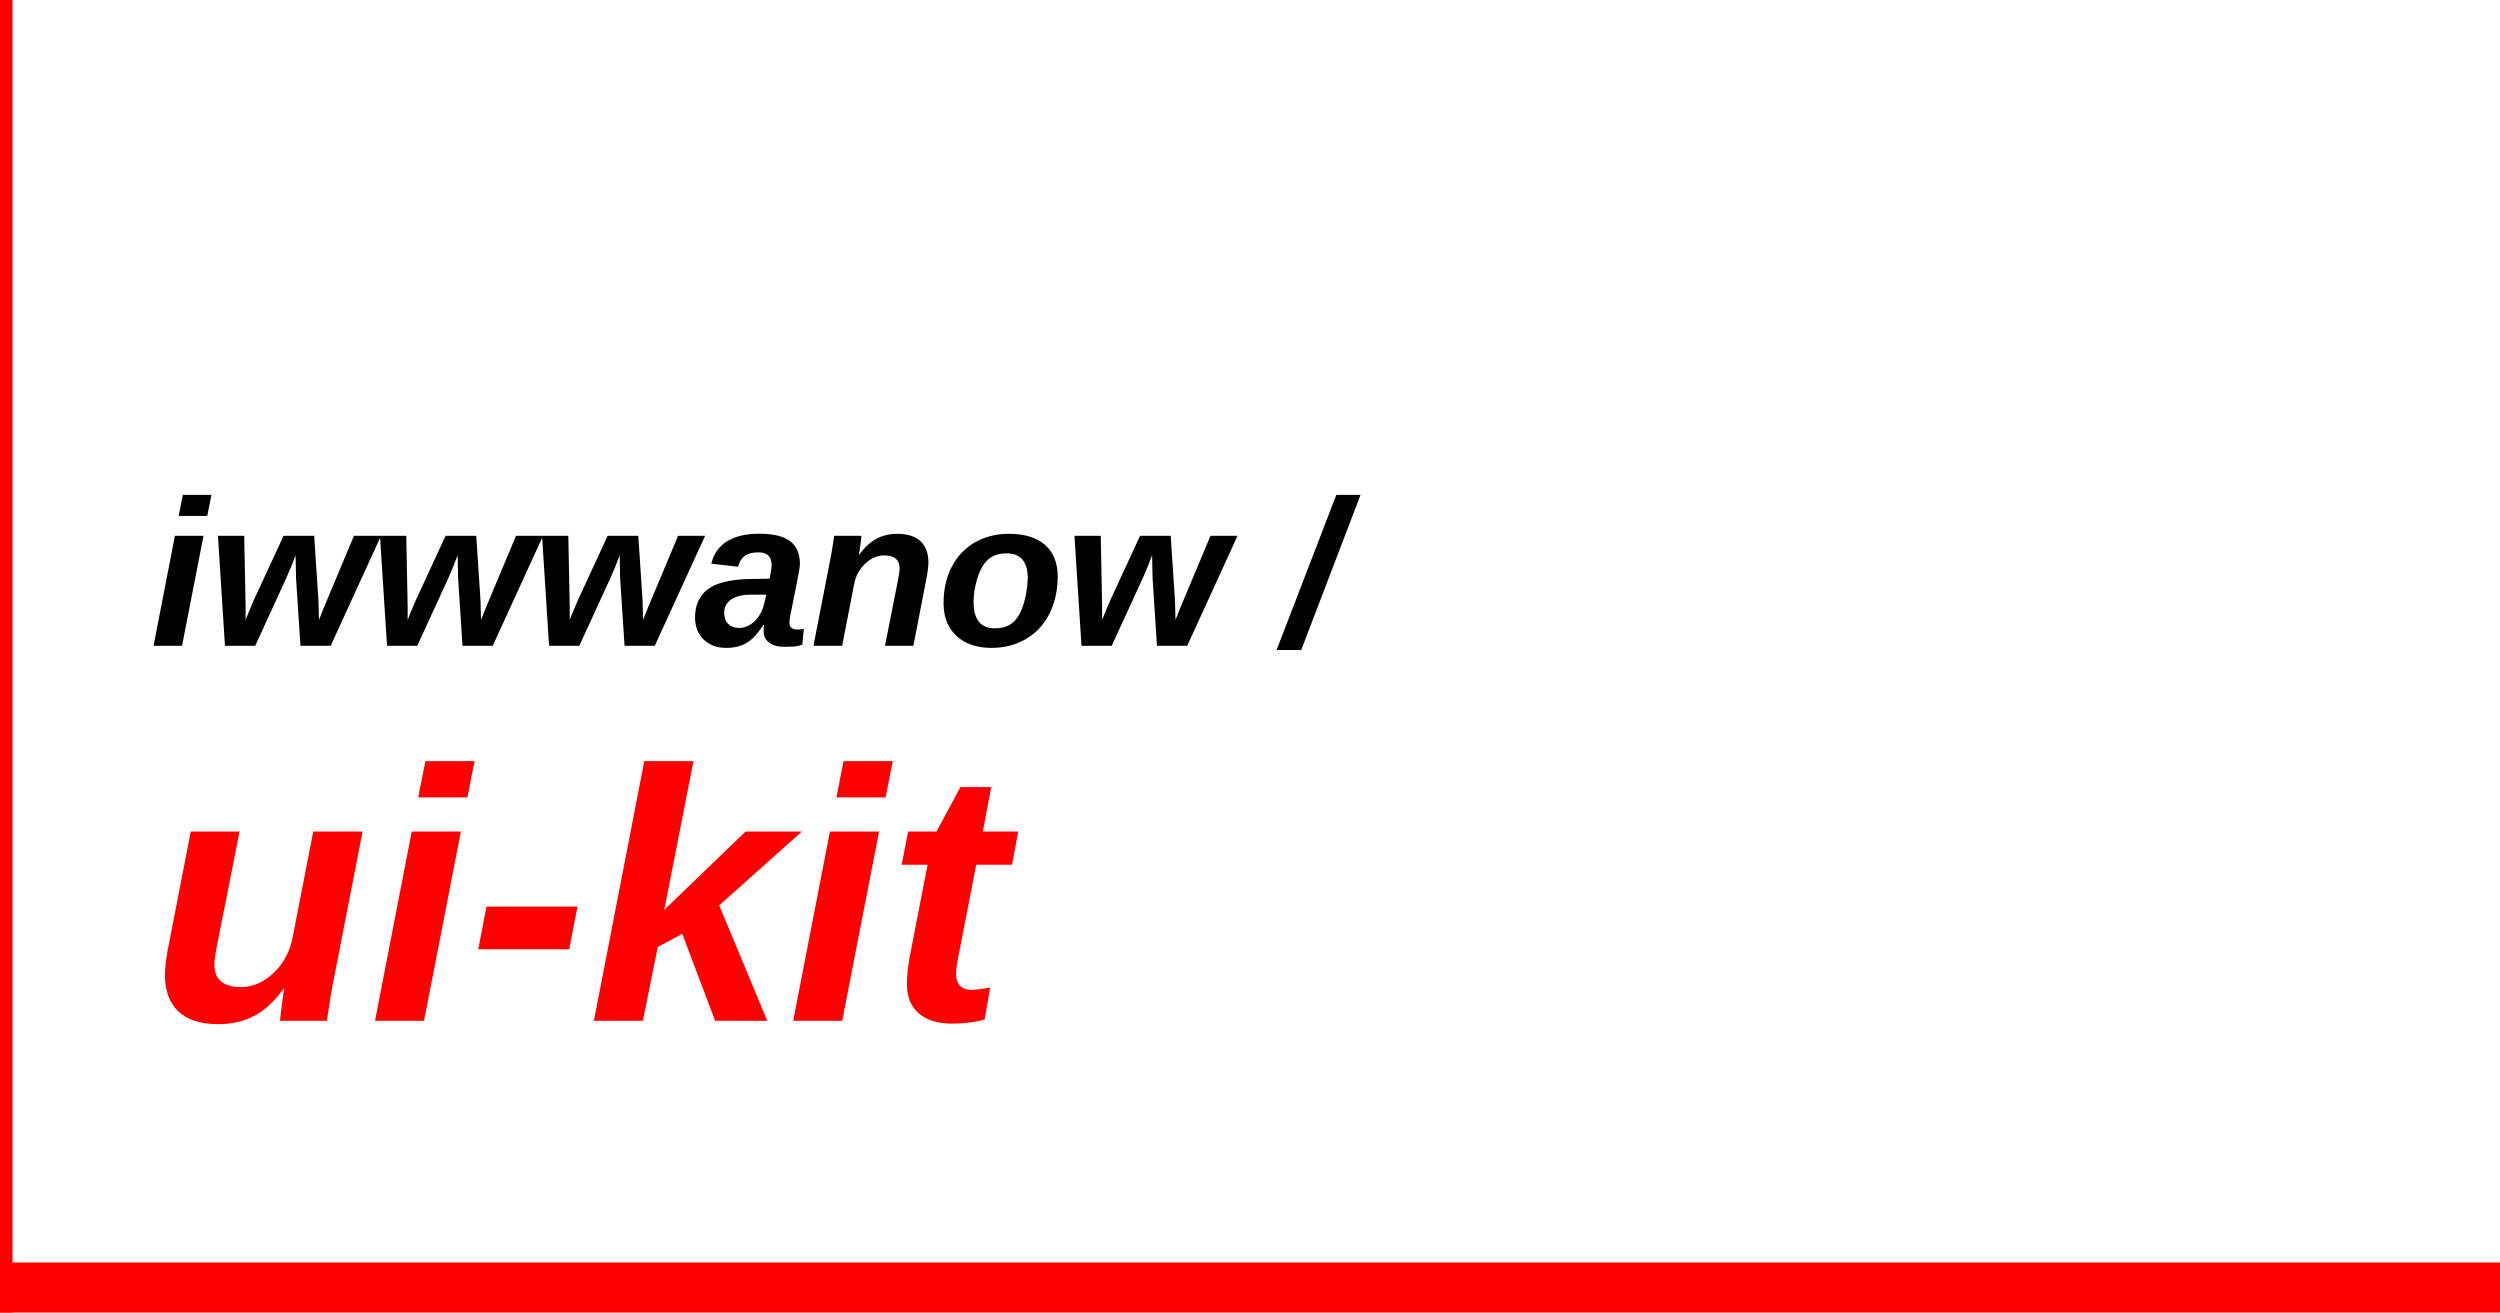
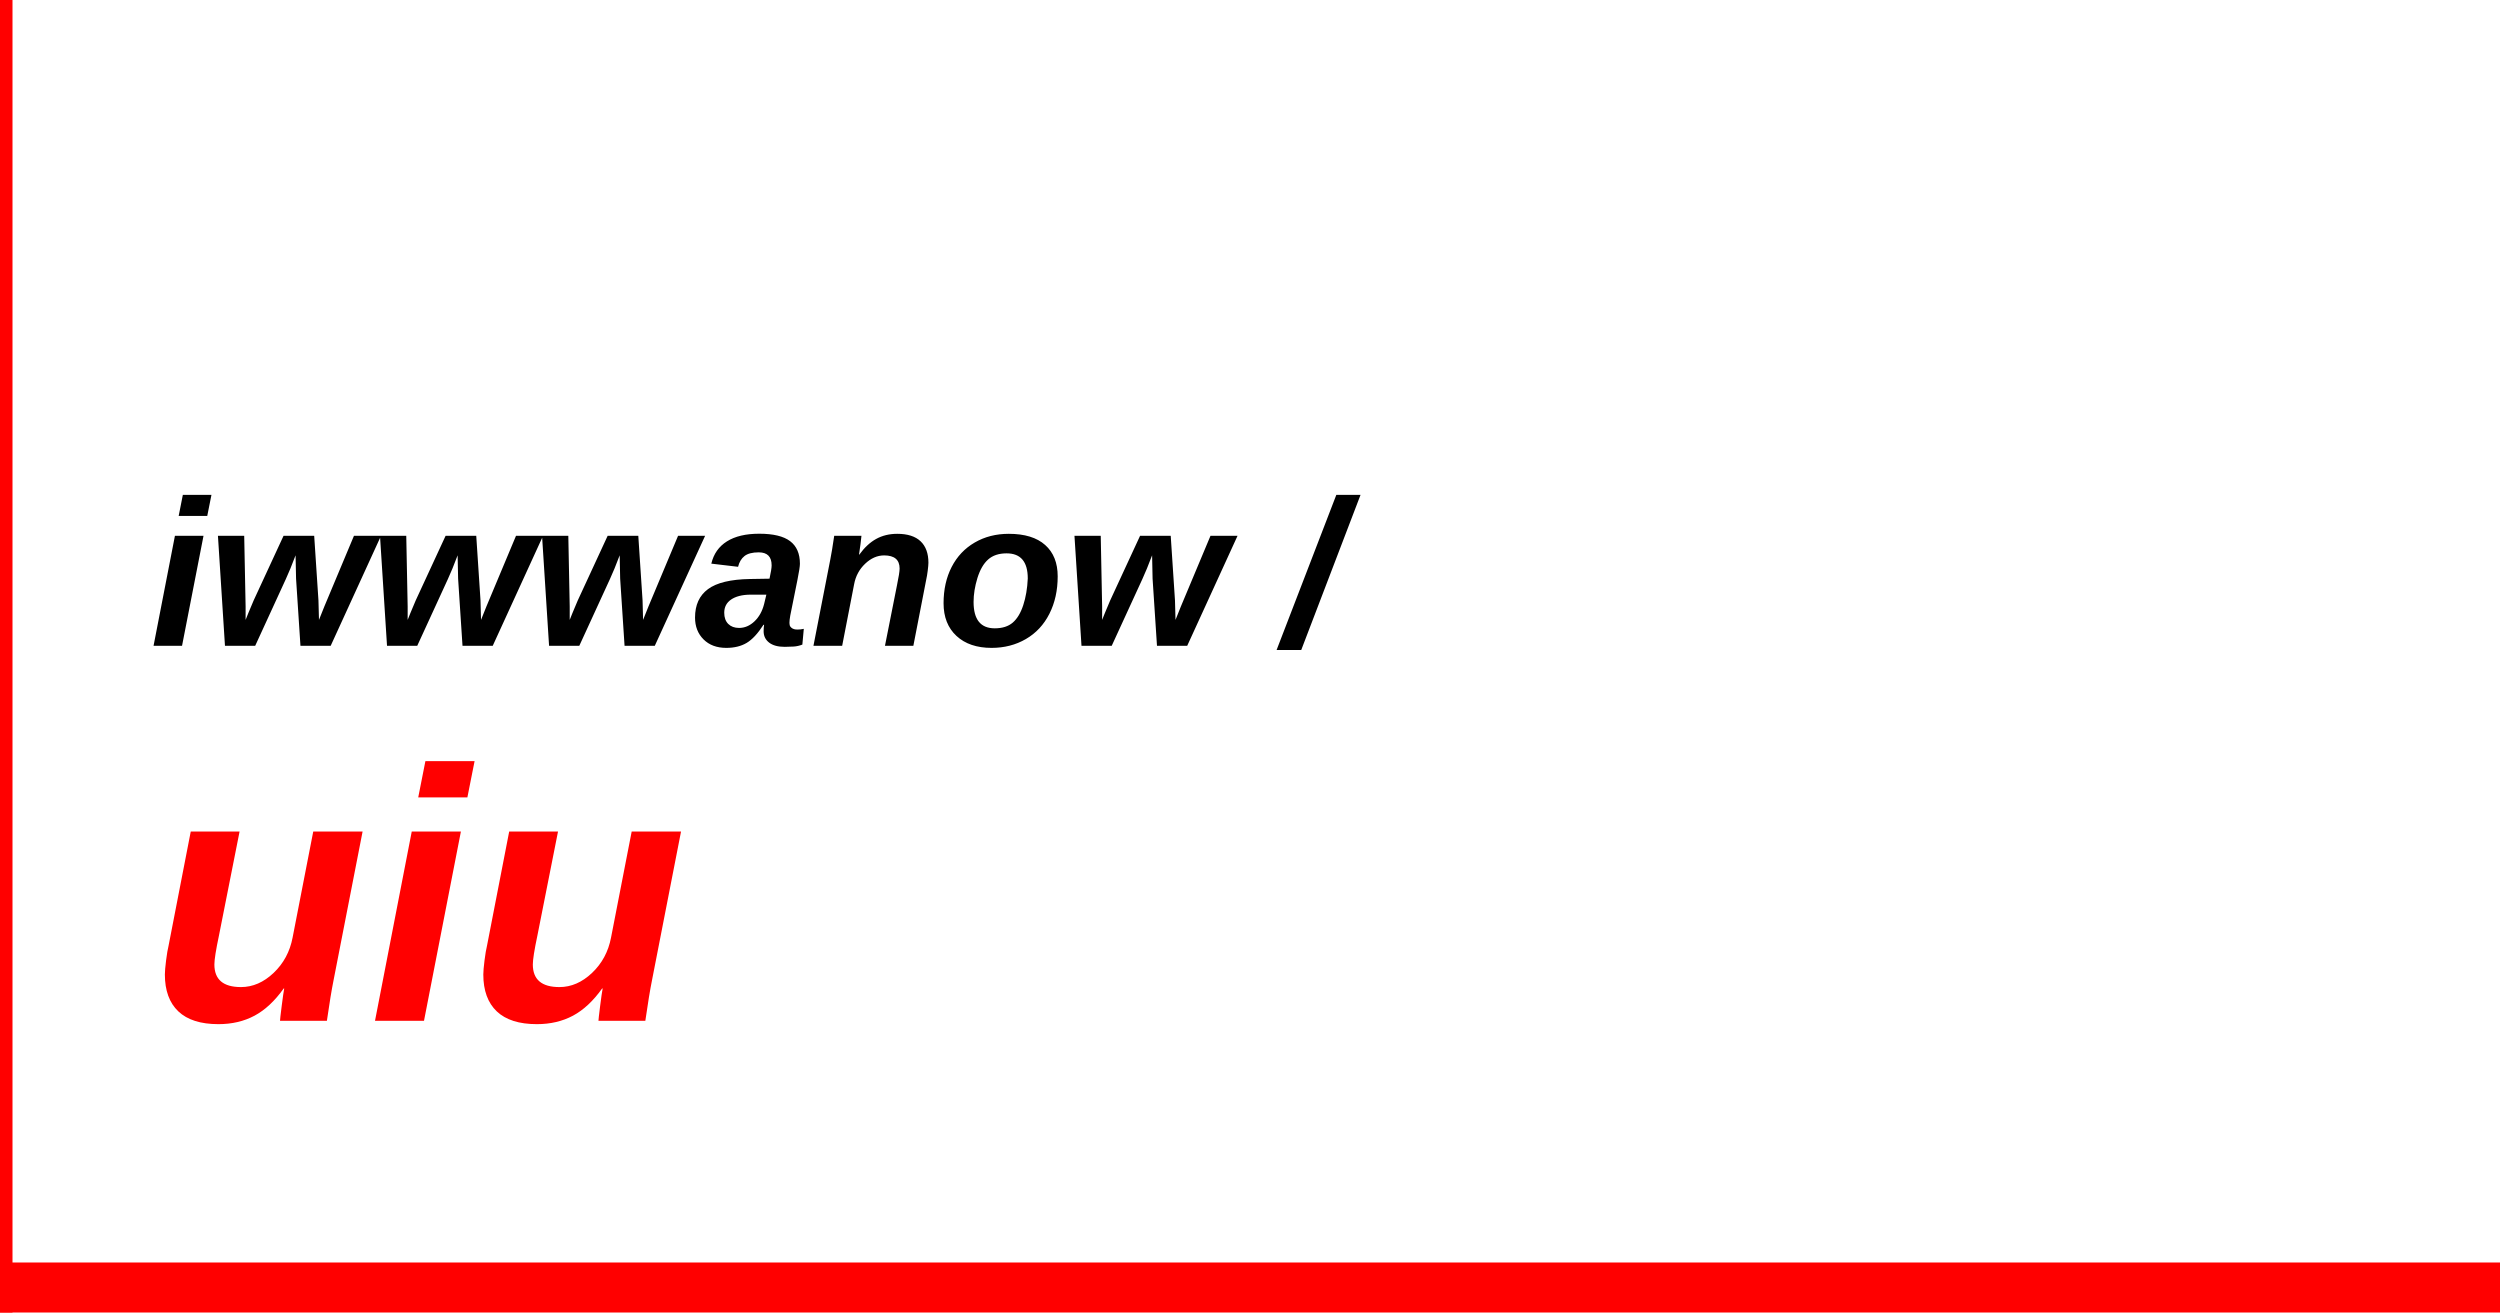
<svg xmlns="http://www.w3.org/2000/svg" viewBox="0 0 1200 630" width="1200" height="630">
  <rect width="1200" height="630" fill="#fff" />
  <rect x="0" y="0" width="6" height="630" fill="#f00" />
  <rect x="0" y="606" width="1200" height="24" fill="#f00" />
  <text x="72" y="310" font-family="Arial, Helvetica, sans-serif" font-size="100" font-weight="bold" font-style="italic" fill="#000">iwwwanow /</text>
-   <text x="72" y="490" font-family="Arial, Helvetica, sans-serif" font-size="172" font-weight="bold" font-style="italic" fill="#f00">ui-kit</text>
+   <text x="72" y="490" font-family="Arial, Helvetica, sans-serif" font-size="172" font-weight="bold" font-style="italic" fill="#f00">uiu</text>
</svg>
